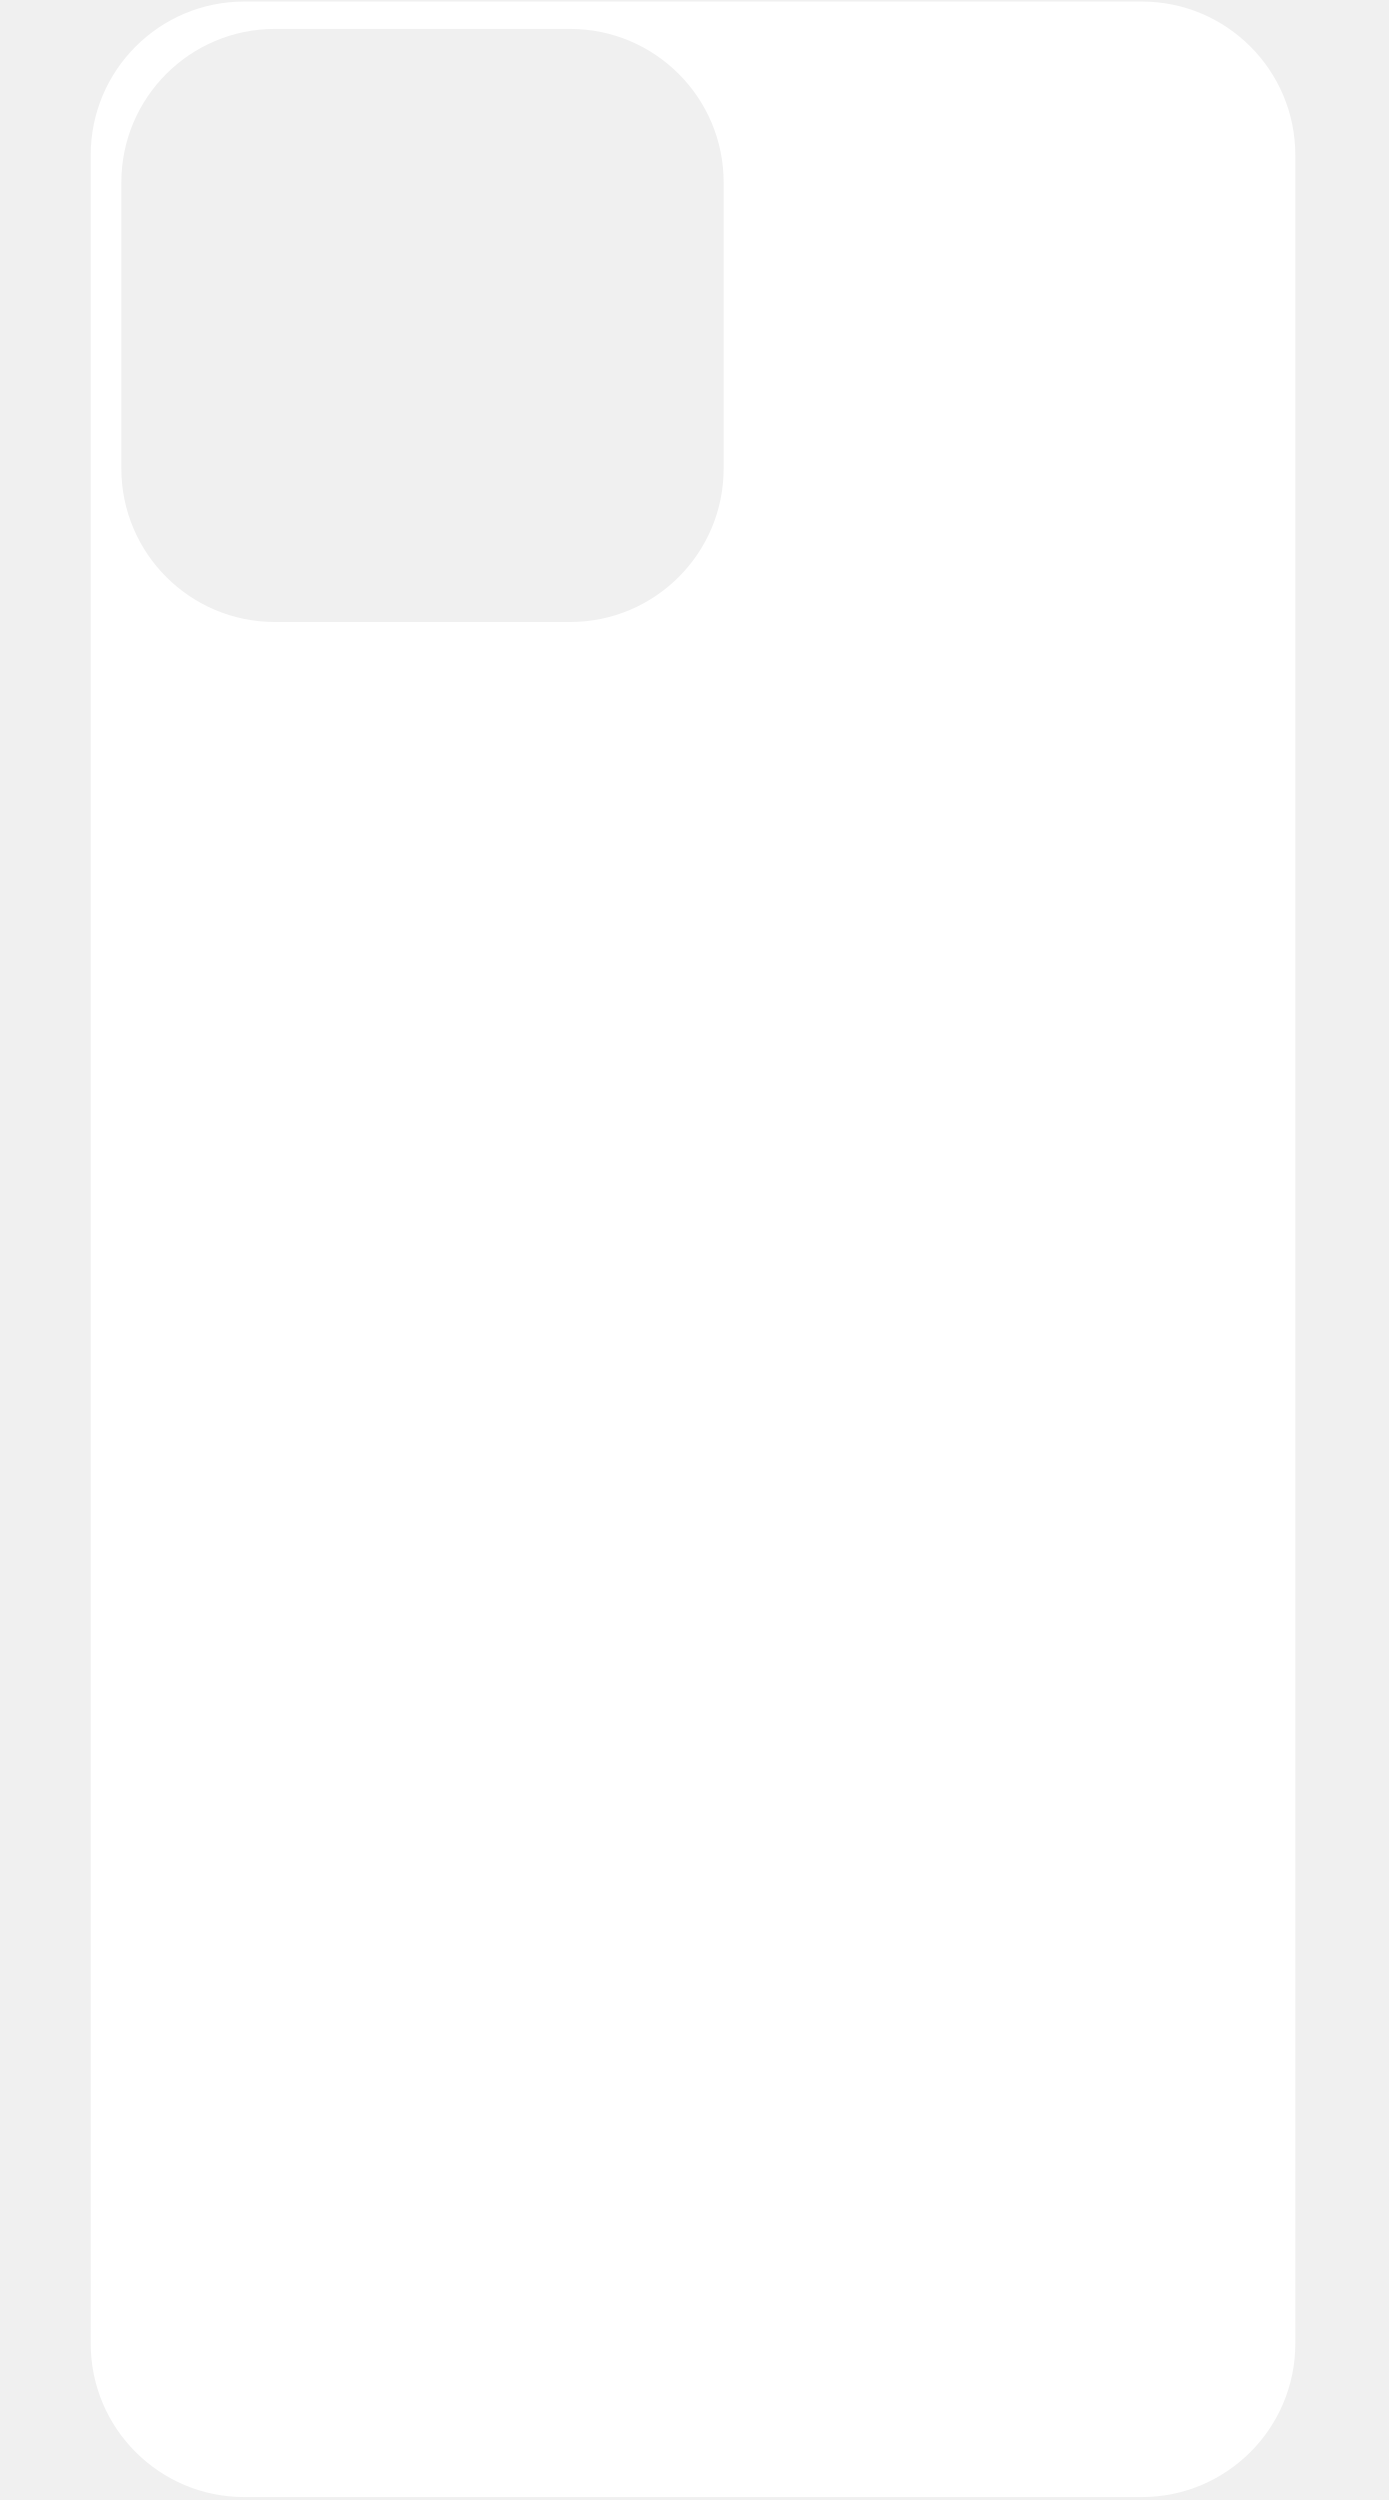
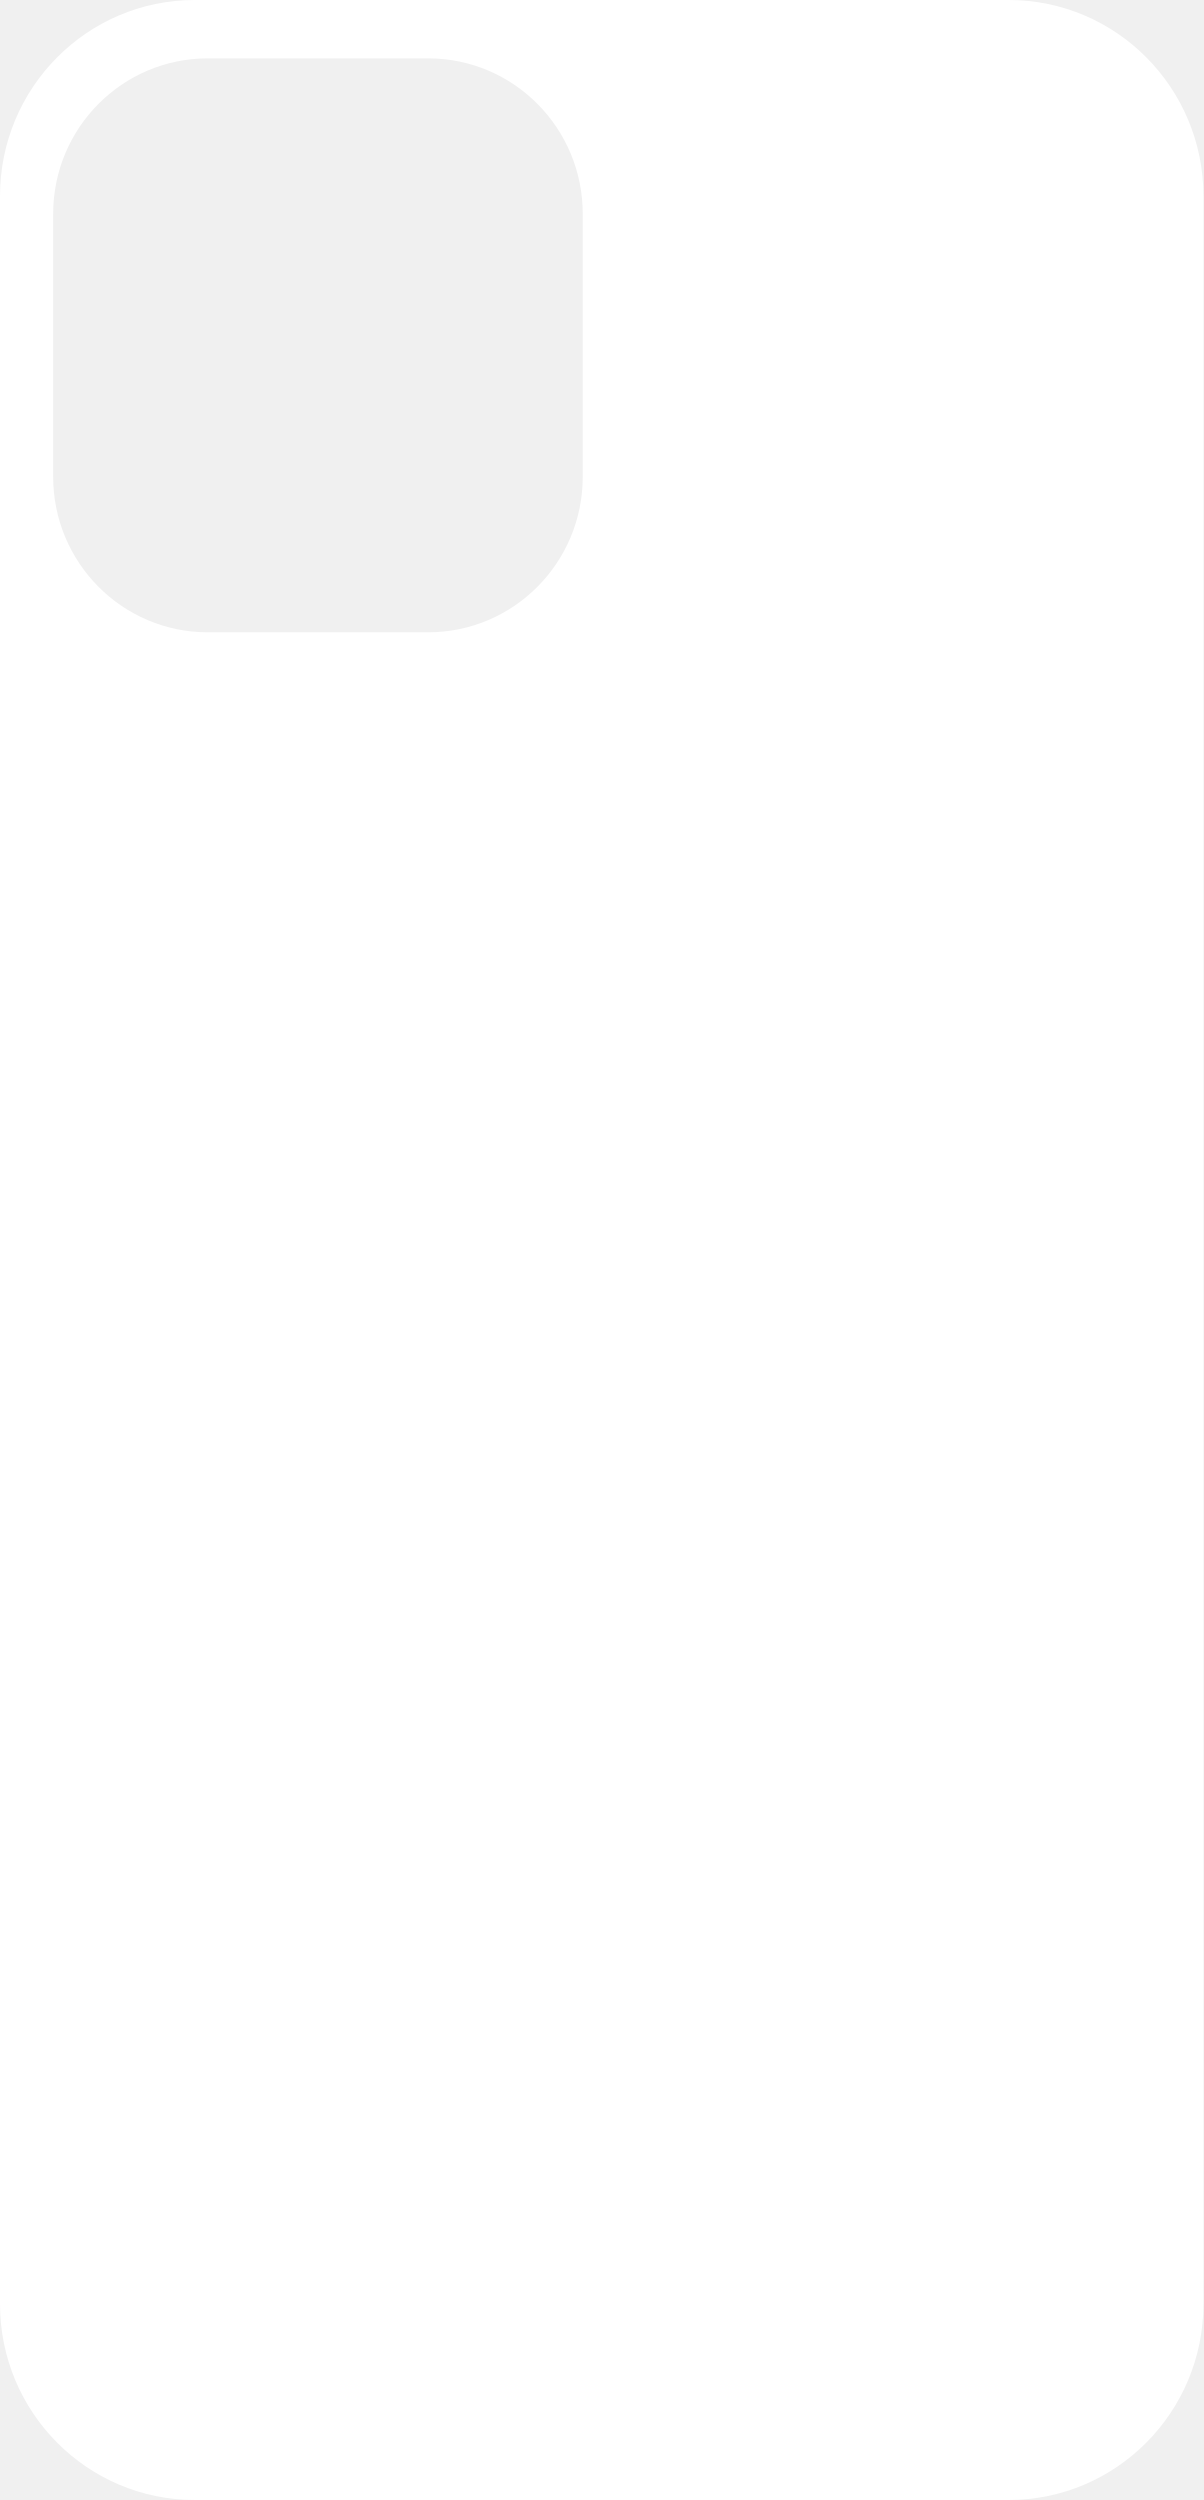
- <svg xmlns="http://www.w3.org/2000/svg" width="500" height="900" viewBox="0 0 241 498" fill="none">
-   <path d="M0.236 30.883C0.236 13.997 13.927 0.308 30.816 0.308H209.613C226.502 0.308 240.193 13.997 240.193 30.883V466.84C240.193 483.726 226.502 497.415 209.613 497.415H30.816C13.927 497.415 0.236 483.726 0.236 466.84V30.883ZM6.339 93.328C6.339 110.214 20.03 123.903 36.918 123.903H95.737C112.626 123.903 126.317 110.214 126.317 93.328V36.336C126.317 19.45 112.626 5.761 95.737 5.761H36.918C20.03 5.761 6.339 19.45 6.339 36.336V93.328Z" fill="white" />
+ <svg xmlns="http://www.w3.org/2000/svg" version="1.1" width="413.5" height="859" viewBox="231.5 540.832 827 1718" xml:space="preserve">
+   <defs>
+     <mask id="phone-case">
+       <rect x="10" y="10" width="100" height="200" fill="white" />
+     </mask>
+   </defs>
+   <g transform="matrix(0.9062732 0 0 0.9120381 645 1399.832)" id="CgKdDBhKIWObllzV0EhE8">
+     <path style="stroke: rgb(145,20,6); stroke-width: 0; stroke-dasharray: none; stroke-linecap: butt; stroke-dashoffset: 0; stroke-linejoin: miter; stroke-miterlimit: 4; fill: rgb(255,255,255); fill-rule: nonzero; opacity: 1;" transform=" translate(-456.2642, -941.8466)" d="M 0 147.729 C 0 66.14 66.14 0 147.729 0 L 764.8 0 C 846.388 0 912.528 66.14 912.528 147.729 L 912.528 1735.964 C 912.528 1817.553 846.388 1883.693 764.8 1883.693 L 147.729 1883.693 C 66.14 1883.693 -5.684341886080802e-14 1817.553 -5.684341886080802e-14 1735.964 z M 40.312 359.231 C 40.312 423.953 92.78 476.42 157.501 476.42 L 324.686 476.42 C 389.408 476.42 441.875 423.953 441.875 359.231 L 441.875 161.166 C 441.875 96.445 389.408 43.977 324.686 43.977 L 157.501 43.977 C 92.78 43.977 40.312 96.445 40.312 161.166 z" stroke-linecap="round" />
+   </g>
</svg>
